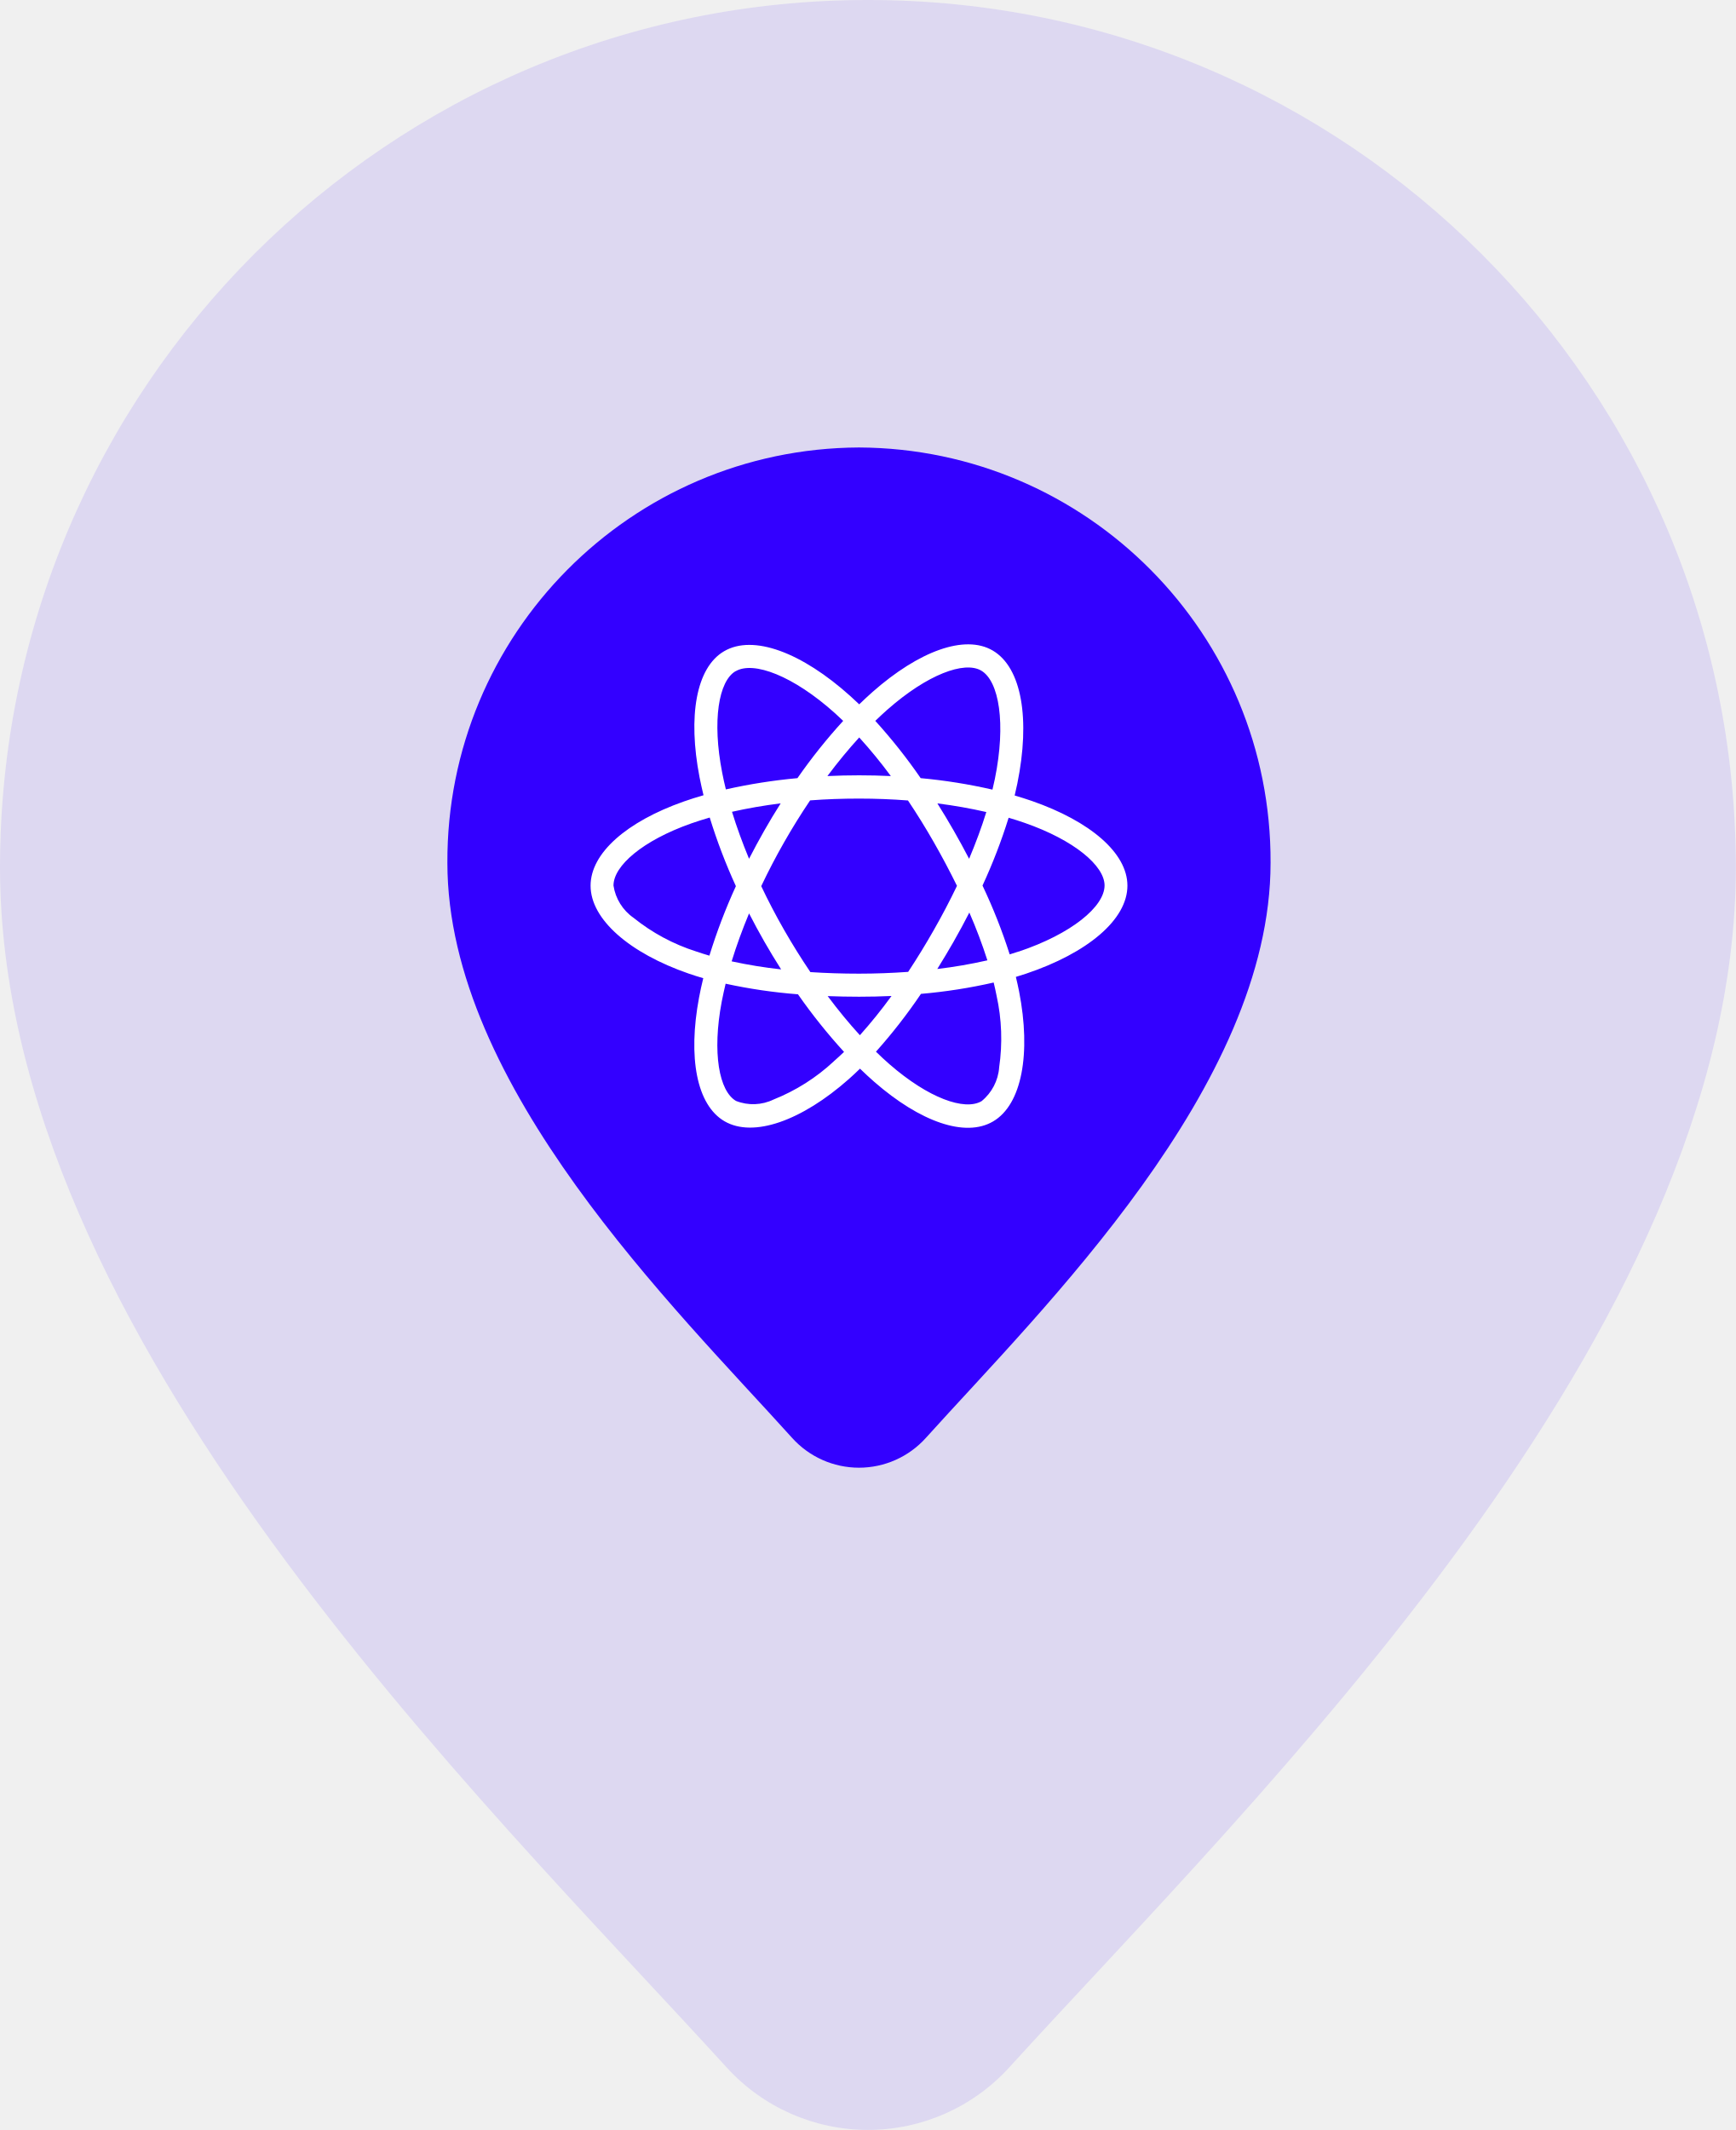
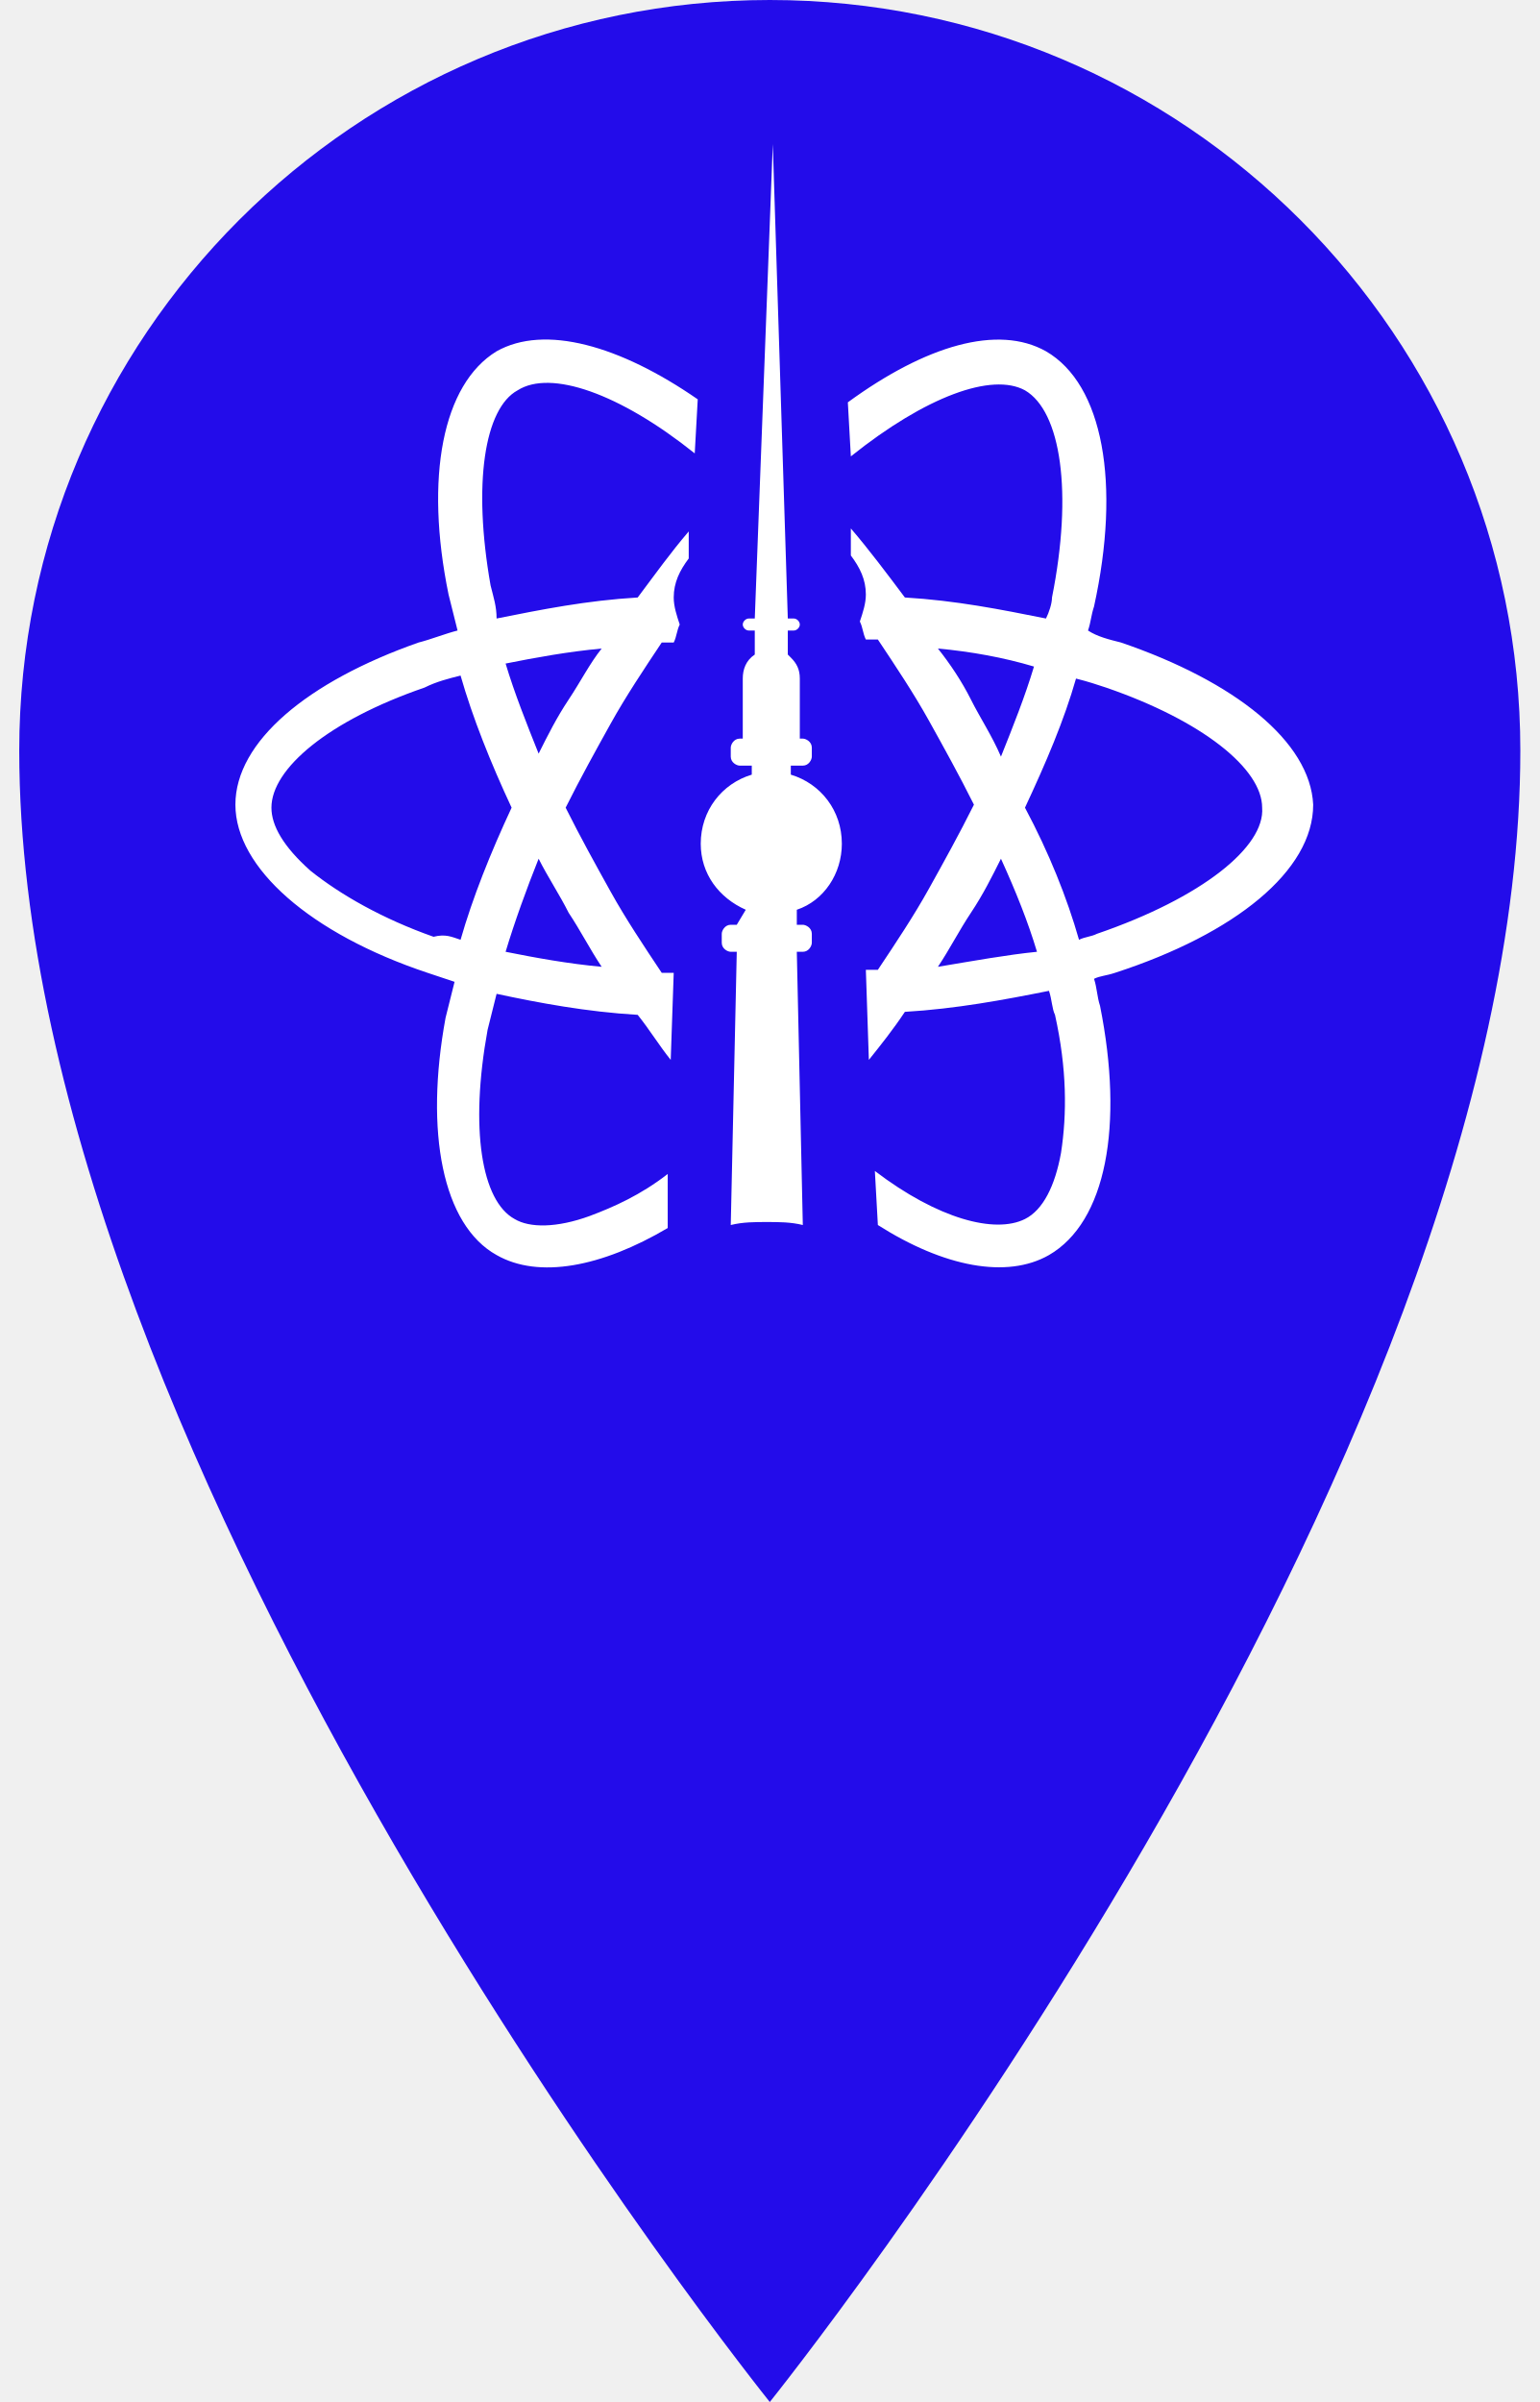
- <svg xmlns="http://www.w3.org/2000/svg" width="97" height="119" viewBox="0 0 97 119">
-   <defs>
-     <style>
-       .cls-1, .cls-2 {
-         fill: #30f;
-       }
- 
-       .cls-1, .cls-2, .cls-3 {
-         fill-rule: evenodd;
-       }
- 
-       .cls-1 {
-         opacity: 0.1;
-       }
- 
-       .cls-3 {
-         fill: #fff;
-       }
-     </style>
-   </defs>
-   <path class="cls-1" d="M838.5,572A48.476,48.476,0,0,0,790,620.452c0,26.076,26.87,51.97,40.61,67.058a10.673,10.673,0,0,0,15.781,0C860.13,672.422,887,646.528,887,620.452A48.477,48.477,0,0,0,838.5,572Z" transform="translate(-790 -572)" />
-   <path id="Shape_1_copy" data-name="Shape 1 copy" class="cls-2" d="M838,597a23.106,23.106,0,0,0-23,23.208c0,12.49,12.743,24.893,19.259,32.12a5.027,5.027,0,0,0,7.484,0C848.258,645.1,861,632.7,861,620.208A23.105,23.105,0,0,0,838,597Z" transform="translate(-790 -572)" />
-   <path class="cls-3" d="M847.666,616.75h0q-0.48-.165-0.966-0.307c0.054-.222.1-0.444,0.149-0.667,0.731-3.59.253-6.482-1.379-7.434-1.565-.913-4.125.039-6.71,2.315-0.254.224-.5,0.456-0.746,0.693q-0.245-.237-0.5-0.464c-2.709-2.434-5.424-3.459-7.055-2.5-1.563.916-2.026,3.635-1.368,7.037q0.1,0.505.222,1.006-0.578.165-1.111,0.353c-3.176,1.12-5.2,2.876-5.2,4.7,0,1.881,2.177,3.768,5.486,4.912,0.268,0.092.538,0.178,0.811,0.256q-0.134.538-.236,1.084c-0.627,3.343-.137,6,1.422,6.908,1.611,0.939,4.314-.026,6.946-2.354q0.312-.276.626-0.584,0.394,0.385.811,0.749c2.55,2.219,5.068,3.116,6.626,2.2,1.609-.942,2.132-3.794,1.453-7.264-0.052-.265-0.113-0.535-0.18-0.811,0.19-.057.376-0.115,0.558-0.176,3.439-1.153,5.676-3.017,5.676-4.923C853,619.647,850.906,617.879,847.666,616.75Zm-8.064-5.115c2.215-1.95,4.285-2.72,5.228-2.17,1,0.586,1.395,2.95.764,6.05-0.042.2-.087,0.4-0.135,0.6a30.254,30.254,0,0,0-4.011-.641,30.427,30.427,0,0,0-2.536-3.2Q839.249,611.947,839.6,611.635Zm-7.744,11.395q0.407,0.795.85,1.57,0.453,0.79.942,1.559a26.9,26.9,0,0,1-2.765-.45C831.15,624.844,831.477,623.945,831.858,623.03Zm0-3.049c-0.373-.9-0.692-1.776-0.953-2.627,0.856-.193,1.769-0.352,2.72-0.472q-0.479.753-.92,1.529T831.856,619.981Zm0.681,1.524q0.592-1.247,1.276-2.446h0q0.684-1.2,1.455-2.343c0.892-.068,1.807-0.1,2.732-0.1s1.845,0.036,2.736.105q0.764,1.141,1.446,2.335t1.293,2.435q-0.6,1.251-1.289,2.457h0q-0.681,1.2-1.439,2.349c-0.89.064-1.81,0.1-2.747,0.1s-1.842-.03-2.717-0.087q-0.776-1.149-1.466-2.353T832.537,621.505Zm10.759,3.086q0.453-.793.87-1.608h0a27.981,27.981,0,0,1,1.008,2.67,26.83,26.83,0,0,1-2.8.483Q842.851,625.373,843.3,624.591Zm0.858-4.609q-0.416-.8-0.863-1.58h0q-0.44-.768-0.912-1.518c0.957,0.123,1.874.285,2.735,0.484C844.856,618.206,844.533,619.083,844.154,619.982Zm-6.14-6.78a27.6,27.6,0,0,1,1.765,2.156q-1.772-.084-3.545,0C836.817,614.58,837.414,613.857,838.014,613.2Zm-6.911-3.7c1-.588,3.223.25,5.562,2.351,0.15,0.134.3,0.275,0.451,0.421a30.851,30.851,0,0,0-2.556,3.2,31.013,31.013,0,0,0-4,.629c-0.077-.309-0.145-0.621-0.206-0.935h0C829.787,612.254,830.161,610.055,831.1,609.5Zm-1.462,15.889q-0.373-.108-0.741-0.234a10.8,10.8,0,0,1-3.5-1.881,2.683,2.683,0,0,1-1.12-1.8c0-1.105,1.629-2.515,4.345-3.473q0.512-.178,1.033-0.328a31.3,31.3,0,0,0,1.462,3.833A31.806,31.806,0,0,0,829.641,625.393Zm6.945,5.91a10.819,10.819,0,0,1-3.359,2.127h0a2.618,2.618,0,0,1-2.1.08c-0.946-.552-1.339-2.683-0.8-5.542q0.1-.507.219-1.008a29.764,29.764,0,0,0,4.043.592,31.439,31.439,0,0,0,2.575,3.219C836.971,630.953,836.78,631.131,836.586,631.3Zm1.463-1.465c-0.607-.663-1.213-1.4-1.8-2.185q0.862,0.033,1.756.034c0.611,0,1.216-.014,1.811-0.041A27.589,27.589,0,0,1,838.049,629.838Zm7.783,1.8a2.686,2.686,0,0,1-.983,1.884c-0.945.554-2.967-.166-5.147-2.064q-0.375-.327-0.755-0.7a30.276,30.276,0,0,0,2.515-3.23,29.67,29.67,0,0,0,4.063-.634c0.061,0.25.116,0.5,0.162,0.734h0A11.11,11.11,0,0,1,845.832,631.642Zm1.088-6.476h0c-0.163.055-.332,0.108-0.5,0.16a30.778,30.778,0,0,0-1.519-3.845,30.9,30.9,0,0,0,1.46-3.789c0.306,0.09.6,0.184,0.891,0.285,2.777,0.966,4.47,2.4,4.47,3.5C851.718,622.648,849.889,624.171,846.92,625.166Z" transform="translate(-790 -572)" />
+ <svg xmlns="http://www.w3.org/2000/svg" version="1.1" id="Capa_1" x="0px" y="0px" viewBox="-242 380.9 50 80" style="enable-background:new -242 380.9 50 80;" xml:space="preserve" width="50" height="78">
+   <style type="text/css">
+ 	.st0{fill:#230CEA;}
+ 	.st1{fill:#FFFFFF;}
+ </style>
+   <g>
+     <g>
+       <path class="st0" d="M-217,380.9c-13.8,0-25,11.2-25,25c0,23.9,25,55,25,55s25-31.1,25-55C-192,392.1-203.2,380.9-217,380.9z" />
+     </g>
+   </g>
+   <g id="RDB-Web-Design">
+     <g id="_x31_.1_x5F_ReactDay---Page-ALL" transform="translate(-950, -5617)">
+       <g id="Group-26" transform="translate(942, 5610)">
+         <path id="Combined-Shape" class="st1" d="M-197.3,409.3c-0.4-0.1-0.8-0.2-1.1-0.4c0.1-0.3,0.1-0.5,0.2-0.8     c0.9-4.1,0.3-7.4-1.6-8.5c-1.6-0.9-4-0.2-6.6,1.7l0.1,1.8c2.5-2,4.7-2.8,5.8-2.2c1.2,0.7,1.6,3.4,0.9,6.9c0,0.2-0.1,0.5-0.2,0.7     c-1.5-0.3-3-0.6-4.7-0.7c-0.6-0.8-1.2-1.6-1.8-2.3l0,0.9c0.3,0.4,0.5,0.8,0.5,1.3c0,0.3-0.1,0.6-0.2,0.9c0.1,0.2,0.1,0.4,0.2,0.6     c0.1,0,0.3,0,0.4,0c0.6,0.9,1.2,1.8,1.7,2.7c0.5,0.9,1,1.8,1.5,2.8c-0.5,1-1,1.9-1.5,2.8c-0.5,0.9-1.1,1.8-1.7,2.7     c-0.1,0-0.3,0-0.4,0l0.1,3c0.4-0.5,0.8-1,1.2-1.6c1.7-0.1,3.3-0.4,4.8-0.7c0.1,0.3,0.1,0.6,0.2,0.8c0.4,1.8,0.4,3.3,0.2,4.6     c-0.2,1.1-0.6,1.9-1.2,2.2c-1,0.5-2.9,0-5-1.6l0.1,1.8c2.2,1.4,4.3,1.8,5.7,1c1.9-1.1,2.5-4.3,1.7-8.3c-0.1-0.3-0.1-0.6-0.2-0.9     c0.2-0.1,0.4-0.1,0.7-0.2c4-1.3,6.6-3.4,6.6-5.6C-191,412.6-193.5,410.6-197.3,409.3z M-202.3,411.2c-0.3-0.6-0.7-1.2-1.1-1.7     c1.1,0.1,2.2,0.3,3.2,0.6c-0.3,1-0.7,2-1.1,3C-201.6,412.4-202,411.8-202.3,411.2z M-203.4,420.1c0.4-0.6,0.7-1.2,1.1-1.8     c0.4-0.6,0.7-1.2,1-1.8c0.5,1.1,0.9,2.1,1.2,3.1C-201.1,419.7-202.2,419.9-203.4,420.1z M-198.1,419c-0.2,0.1-0.4,0.1-0.6,0.2     c-0.4-1.4-1-2.9-1.8-4.4c0.7-1.5,1.3-2.9,1.7-4.3c0.4,0.1,0.7,0.2,1,0.3c3.2,1.1,5.2,2.7,5.2,4     C-192.5,416.1-194.6,417.8-198.1,419z M-212.4,427l0,1.8c-2.2,1.3-4.3,1.7-5.7,0.9c-1.8-1-2.4-4.1-1.7-7.9     c0.1-0.4,0.2-0.8,0.3-1.2c-0.3-0.1-0.6-0.2-0.9-0.3c-3.9-1.3-6.4-3.5-6.4-5.6c0-2.1,2.4-4.1,6.1-5.4c0.4-0.1,0.9-0.3,1.3-0.4     c-0.1-0.4-0.2-0.8-0.3-1.2c-0.8-3.9-0.2-7,1.6-8.1c1.6-0.9,4.1-0.2,6.7,1.6l-0.1,1.8c-2.5-2-4.8-2.8-5.9-2.1     c-1.1,0.6-1.5,3.1-0.9,6.5c0.1,0.4,0.2,0.7,0.2,1.1c1.5-0.3,3-0.6,4.7-0.7c0.6-0.8,1.1-1.5,1.7-2.2l0,0.9     c-0.3,0.4-0.5,0.8-0.5,1.3c0,0.3,0.1,0.6,0.2,0.9c-0.1,0.2-0.1,0.4-0.2,0.6c-0.1,0-0.3,0-0.4,0c-0.6,0.9-1.2,1.8-1.7,2.7     c-0.5,0.9-1,1.8-1.5,2.8c0.5,1,1,1.9,1.5,2.8c0.5,0.9,1.1,1.8,1.7,2.7c0.1,0,0.2,0,0.4,0l-0.1,2.9c-0.4-0.5-0.7-1-1.1-1.5     c-1.7-0.1-3.3-0.4-4.7-0.7c-0.1,0.4-0.2,0.8-0.3,1.2c-0.6,3.3-0.2,5.7,0.9,6.3c0.5,0.3,1.4,0.3,2.5-0.1     C-214.2,428.1-213.3,427.7-212.4,427z M-215.7,418.3c-0.3-0.6-0.7-1.2-1-1.8c-0.4,1-0.8,2.1-1.1,3.1c1,0.2,2.1,0.4,3.2,0.5     C-215,419.5-215.3,418.9-215.7,418.3z M-214.6,409.5c-1.1,0.1-2.2,0.3-3.2,0.5c0.3,1,0.7,2,1.1,3c0.3-0.6,0.6-1.2,1-1.8     C-215.3,410.6-215,410-214.6,409.5z M-219.3,419.2c0.4-1.4,1-2.9,1.7-4.4c-0.7-1.5-1.3-3-1.7-4.4c-0.4,0.1-0.8,0.2-1.2,0.4     c-3.2,1.1-5.1,2.7-5.1,4c0,0.6,0.4,1.3,1.3,2.1c1,0.8,2.4,1.6,4.1,2.2C-219.8,419-219.6,419.1-219.3,419.2z M-209.8,418.2     c-0.9-0.4-1.5-1.2-1.5-2.2c0-1.1,0.7-2,1.7-2.3l0-0.3h-0.4c-0.1,0-0.3-0.1-0.3-0.3v-0.3c0-0.1,0.1-0.3,0.3-0.3h0.1v-0.2v-0.5     v-0.5V411v-0.5c0-0.3,0.1-0.6,0.4-0.8l0-0.8h-0.2c-0.1,0-0.2-0.1-0.2-0.2c0-0.1,0.1-0.2,0.2-0.2h0.2l0.6-15.8l0.5,15.8h0.2     c0.1,0,0.2,0.1,0.2,0.2s-0.1,0.2-0.2,0.2h-0.2l0,0.8c0,0,0,0,0.1,0.1c0.2,0.2,0.3,0.4,0.3,0.7v0.8v1v0.2h0.1     c0.1,0,0.3,0.1,0.3,0.3v0.3c0,0.1-0.1,0.3-0.3,0.3h-0.4l0,0.3c1,0.3,1.7,1.2,1.7,2.3c0,1-0.6,1.9-1.5,2.2l0,0.5h0.2     c0.1,0,0.3,0.1,0.3,0.3v0.3c0,0.1-0.1,0.3-0.3,0.3h-0.2l0.2,9.1c-0.4-0.1-0.8-0.1-1.2-0.1c-0.4,0-0.8,0-1.2,0.1l0.2-9.1h-0.2     c-0.1,0-0.3-0.1-0.3-0.3V419c0-0.1,0.1-0.3,0.3-0.3h0.2L-209.8,418.2z" />
+       </g>
+     </g>
+   </g>
</svg>
